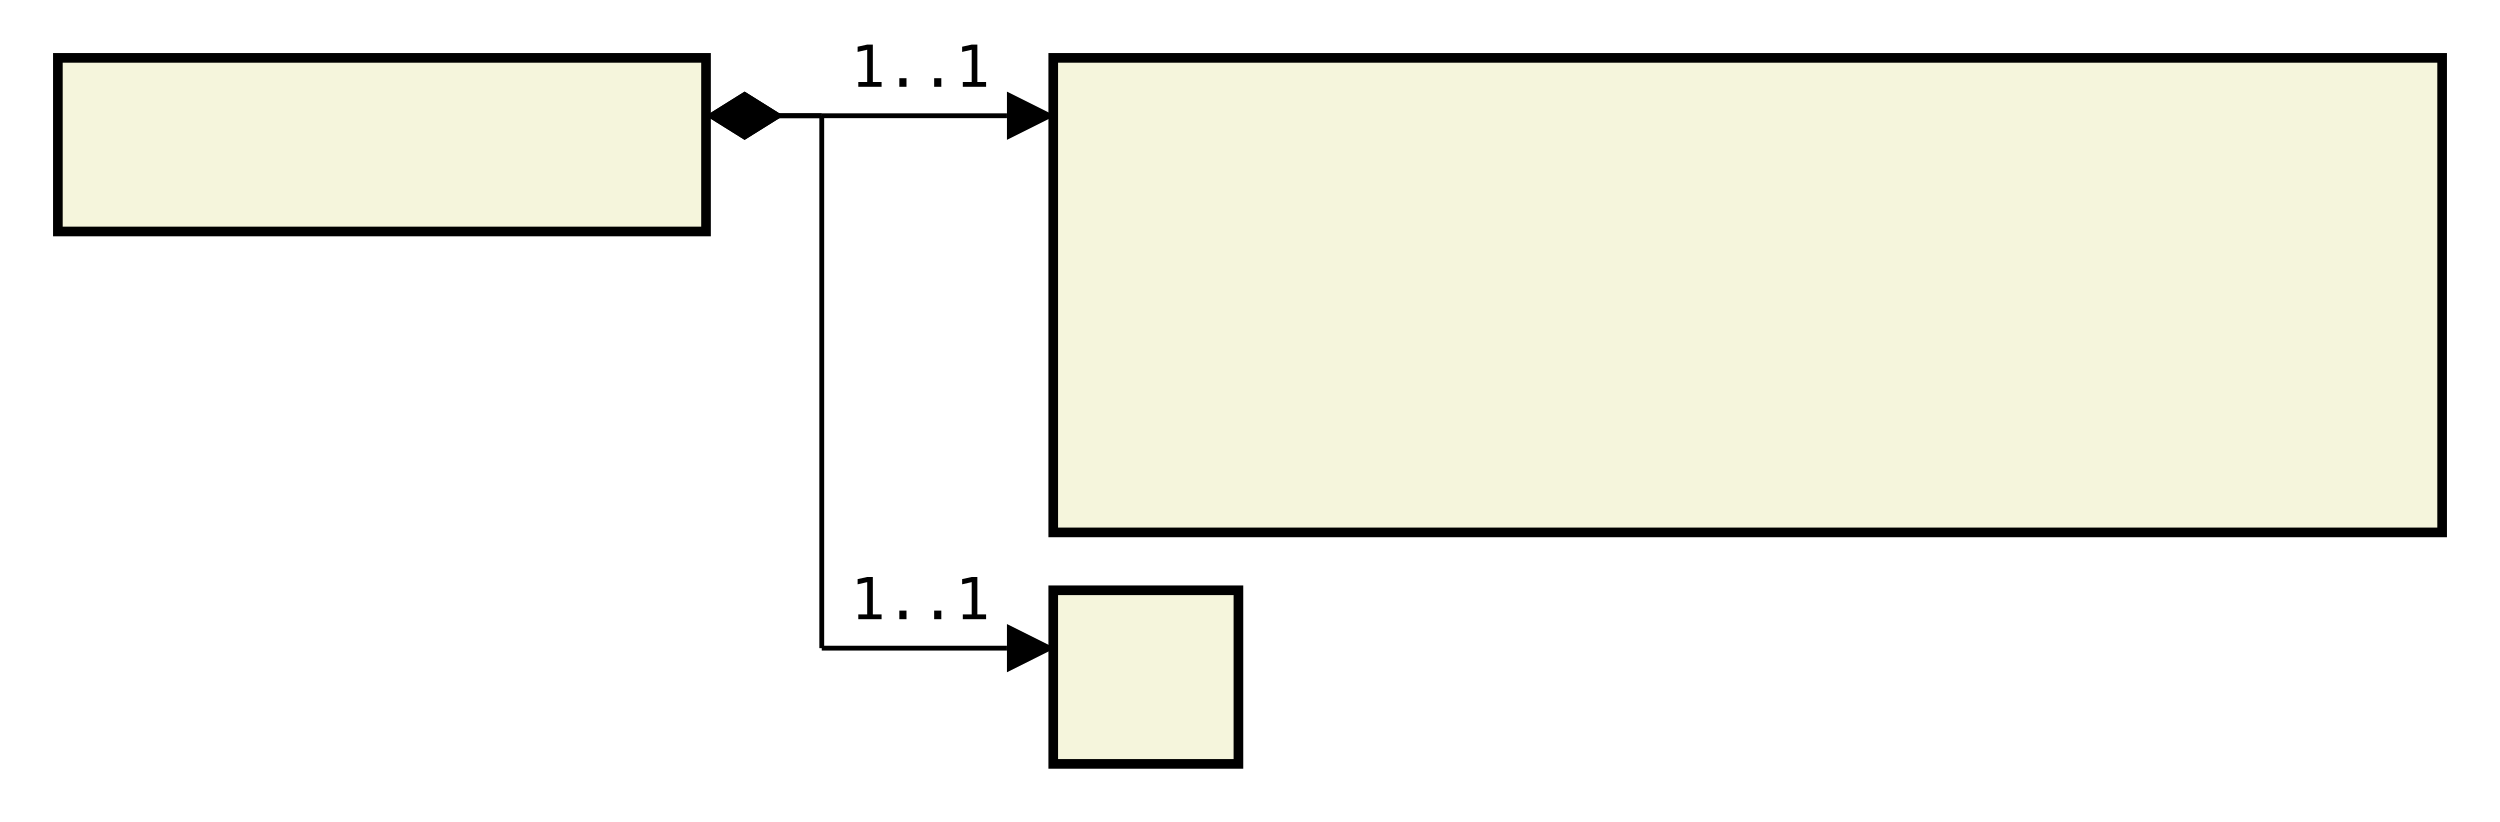
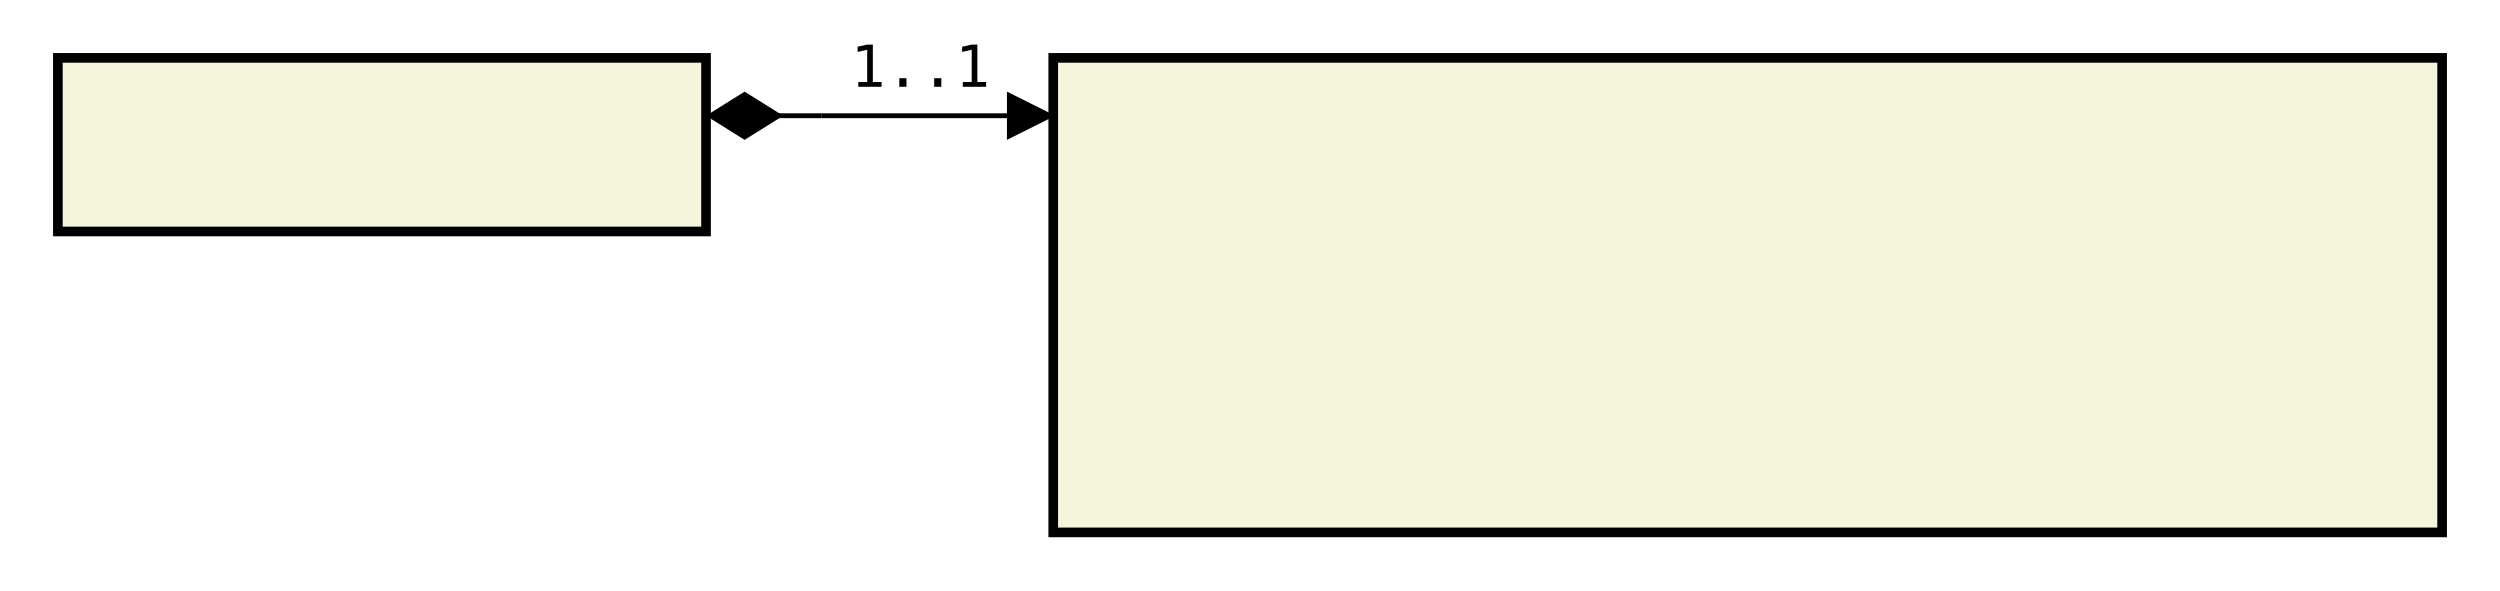
- <svg xmlns="http://www.w3.org/2000/svg" font-family="monospace" width="43.2em" height="14.2em" style="background-color:white">
+ <svg xmlns="http://www.w3.org/2000/svg" font-family="monospace" width="43.2em" height="10.2em" style="background-color:white">
  <defs>
    <marker id="Triangle" viewBox="0 0 10 10" refX="0" refY="5" markerUnits="strokeWidth" markerWidth="15" markerHeight="10" orient="auto">
      <path d="M 0 0 L 10 5 L 0 10 z" />
    </marker>
    <marker id="Diamond" viewBox="0 0 16 10" refX="0" refY="5" markerUnits="strokeWidth" markerWidth="20" markerHeight="10" orient="auto">
      <path d="M 0 5 L 8 10 L 16 5 L 8 0 z" />
    </marker>
  </defs>
  <rect x="1em" y="1em" width="11.2em" height="3em" fill="beige" stroke="black" stroke-width="2" />
  <text style="font-weight:bold" text-anchor="middle" x="6.6em" y="2.3em" fill="black">
</text>
  <rect x="18.2em" y="1em" width="24em" height="8.2em" fill="beige" stroke="black" stroke-width="2" />
  <text style="font-weight:bold" text-anchor="middle" x="30.2em" y="2.3em" fill="black">
</text>
  <text x="19.2em" y="4.3em" fill="darkslateblue">
</text>
  <text x="19.2em" y="5.6em" fill="darkslateblue">
</text>
  <text x="19.2em" y="6.9em" fill="darkslateblue">
</text>
  <text x="19.2em" y="8.2em" fill="darkslateblue">
</text>
-   <rect x="18.2em" y="10.2em" width="3.2em" height="3em" fill="beige" stroke="black" stroke-width="2" />
-   <text style="font-weight:bold" text-anchor="middle" x="19.8em" y="11.5em" fill="black">
- </text>
  <line x1="12.2em" y1="2em" x2="14.2em" y2="2em" stroke="black" marker-start="url(#Diamond)" />
  <line x1="14.2em" y1="2em" x2="14.2em" y2="2em" stroke="black" />
  <line x1="14.2em" y1="2em" x2="17.4em" y2="2em" stroke="black" marker-end="url(#Triangle)" />
  <text x="14.7em" y="1.5em">1..1</text>
-   <line x1="12.2em" y1="2em" x2="14.2em" y2="2em" stroke="black" marker-start="url(#Diamond)" />
-   <line x1="14.2em" y1="2em" x2="14.2em" y2="11.2em" stroke="black" />
-   <line x1="14.2em" y1="11.2em" x2="17.4em" y2="11.2em" stroke="black" marker-end="url(#Triangle)" />
-   <text x="14.7em" y="10.7em">1..1</text>
</svg>
